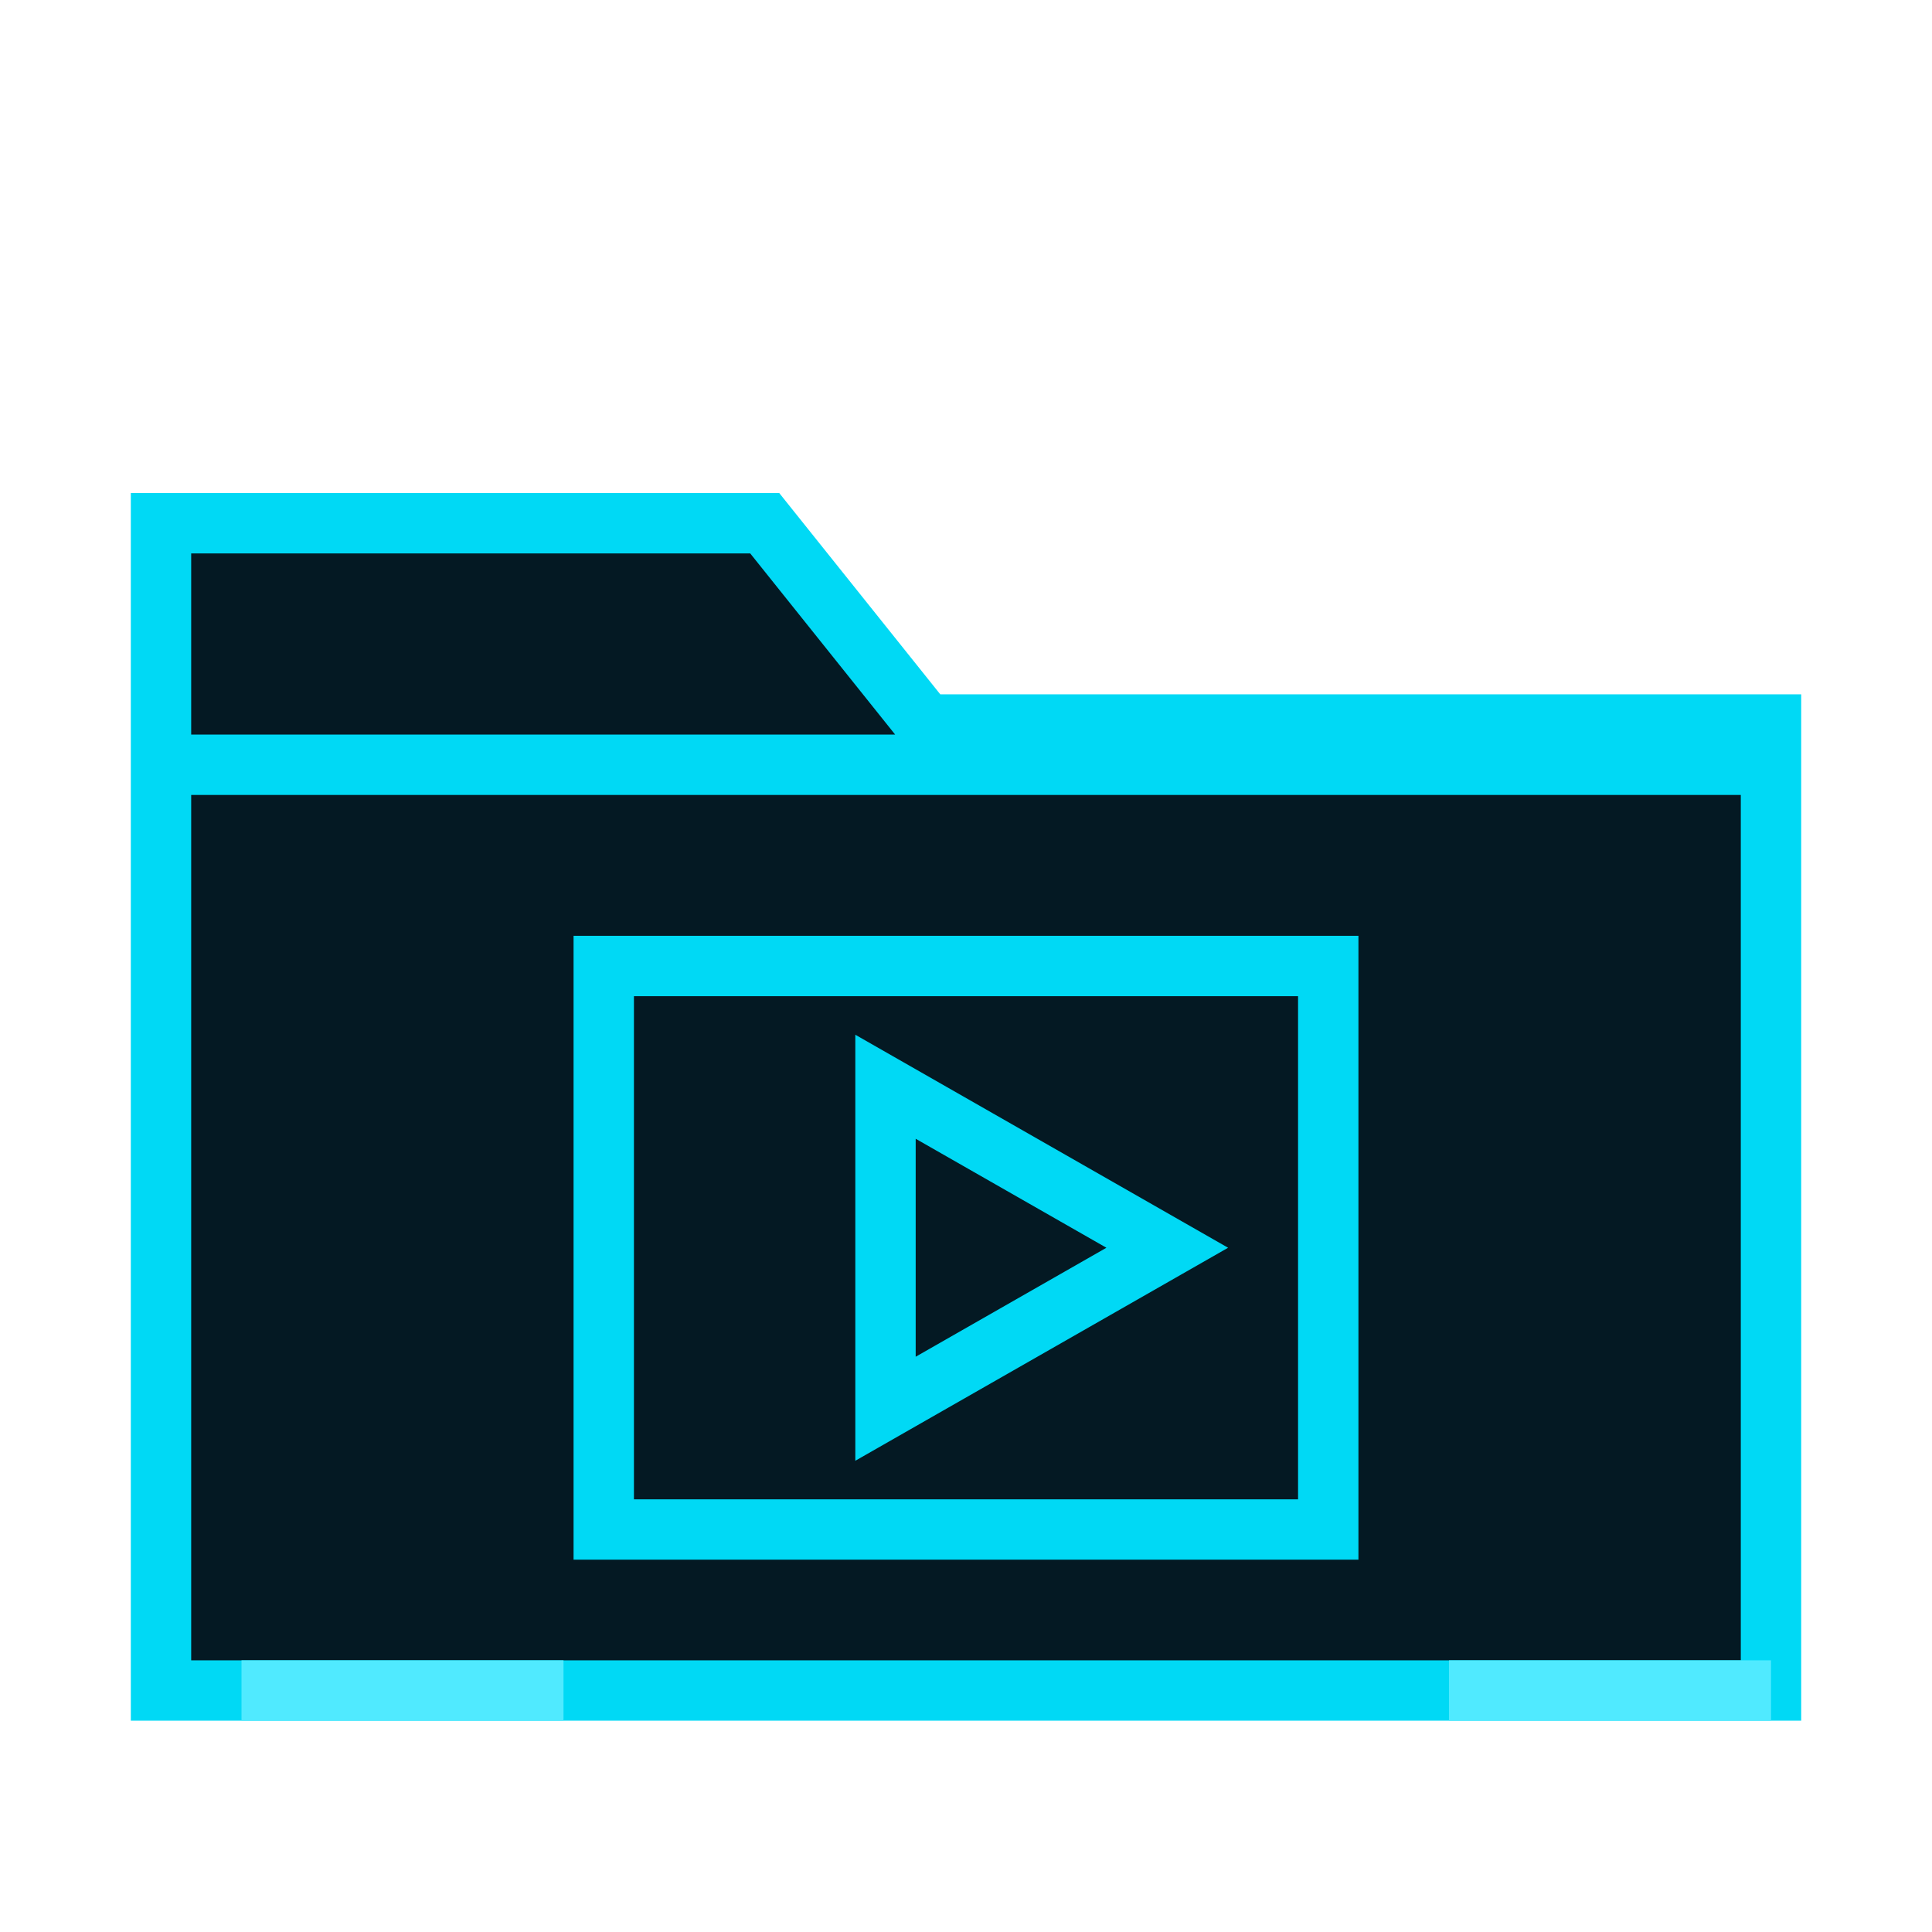
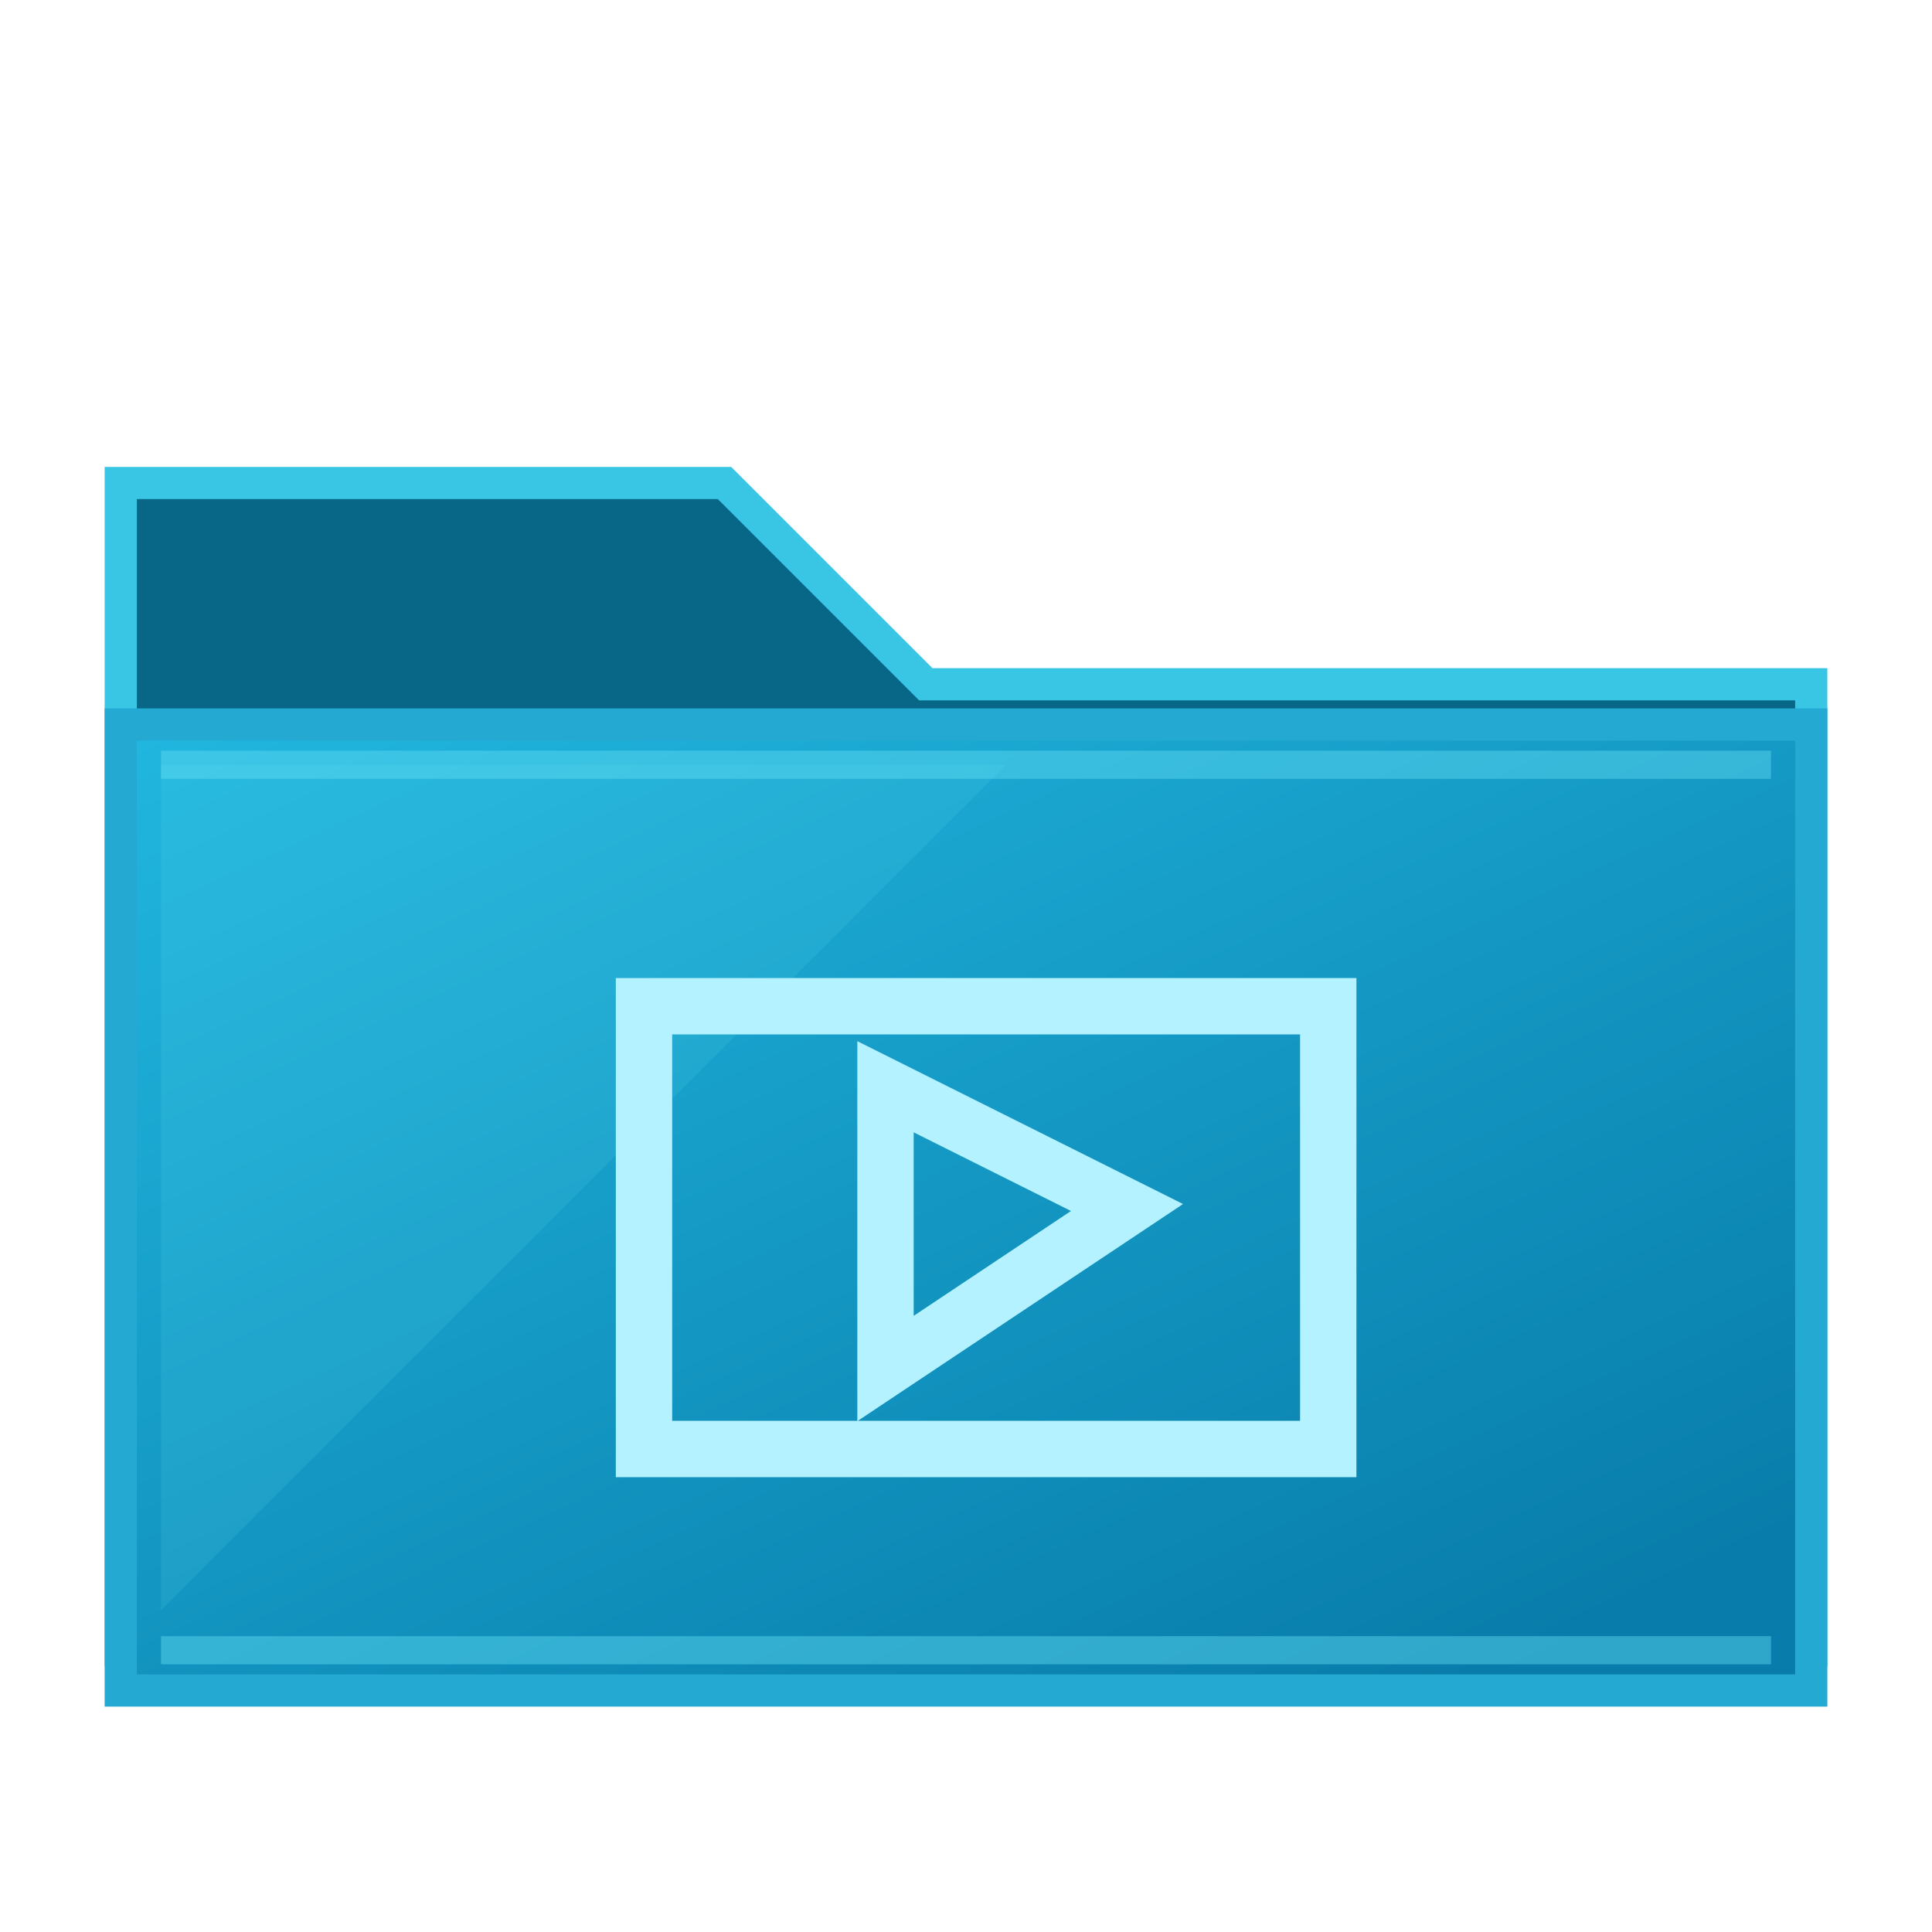
<svg xmlns="http://www.w3.org/2000/svg" width="48" height="48" viewBox="0 0 48 48">
-   <path d="M4 13h15l4 5h21v24H4z M4 19h40 M15 24h18v14H15z M22 27l7 4-7 4z" fill="#041923" stroke="#00d9f5" stroke-width="1.5" stroke-linejoin="miter" />
-   <path d="M6 42h8M36 42h8" stroke="#50eaff" stroke-width="1.5" />
+   <defs>
+     <linearGradient id="front" x1="0" y1="0" x2="0.8" y2="1">
+       <stop stop-color="#21b7df" />
+       <stop offset="1" stop-color="#087caa" />
+     </linearGradient>
+   </defs>
+   <path d="M3 12h15l5 5h22v24H3z" fill="#086786" stroke="#39c6e5" stroke-width="0.8" />
+   <path d="M3 18h42v24H3z" fill="url(#front)" stroke="#24a9d2" stroke-width="0.8" />
+   <path d="M4 19h40 M4 41h40" stroke="#61dcf2" stroke-opacity="0.45" stroke-width="0.7" />
+   <path d="M4 40 25 19H4z" fill="#6be3f7" opacity="0.12" />
+   <g fill="none" stroke="#b4f2ff" stroke-width="1.4" stroke-linecap="square" stroke-linejoin="miter">
+     <path d="M16 25h17v11H16z M22 27l6 3-6 4z" />
+   </g>
</svg>
